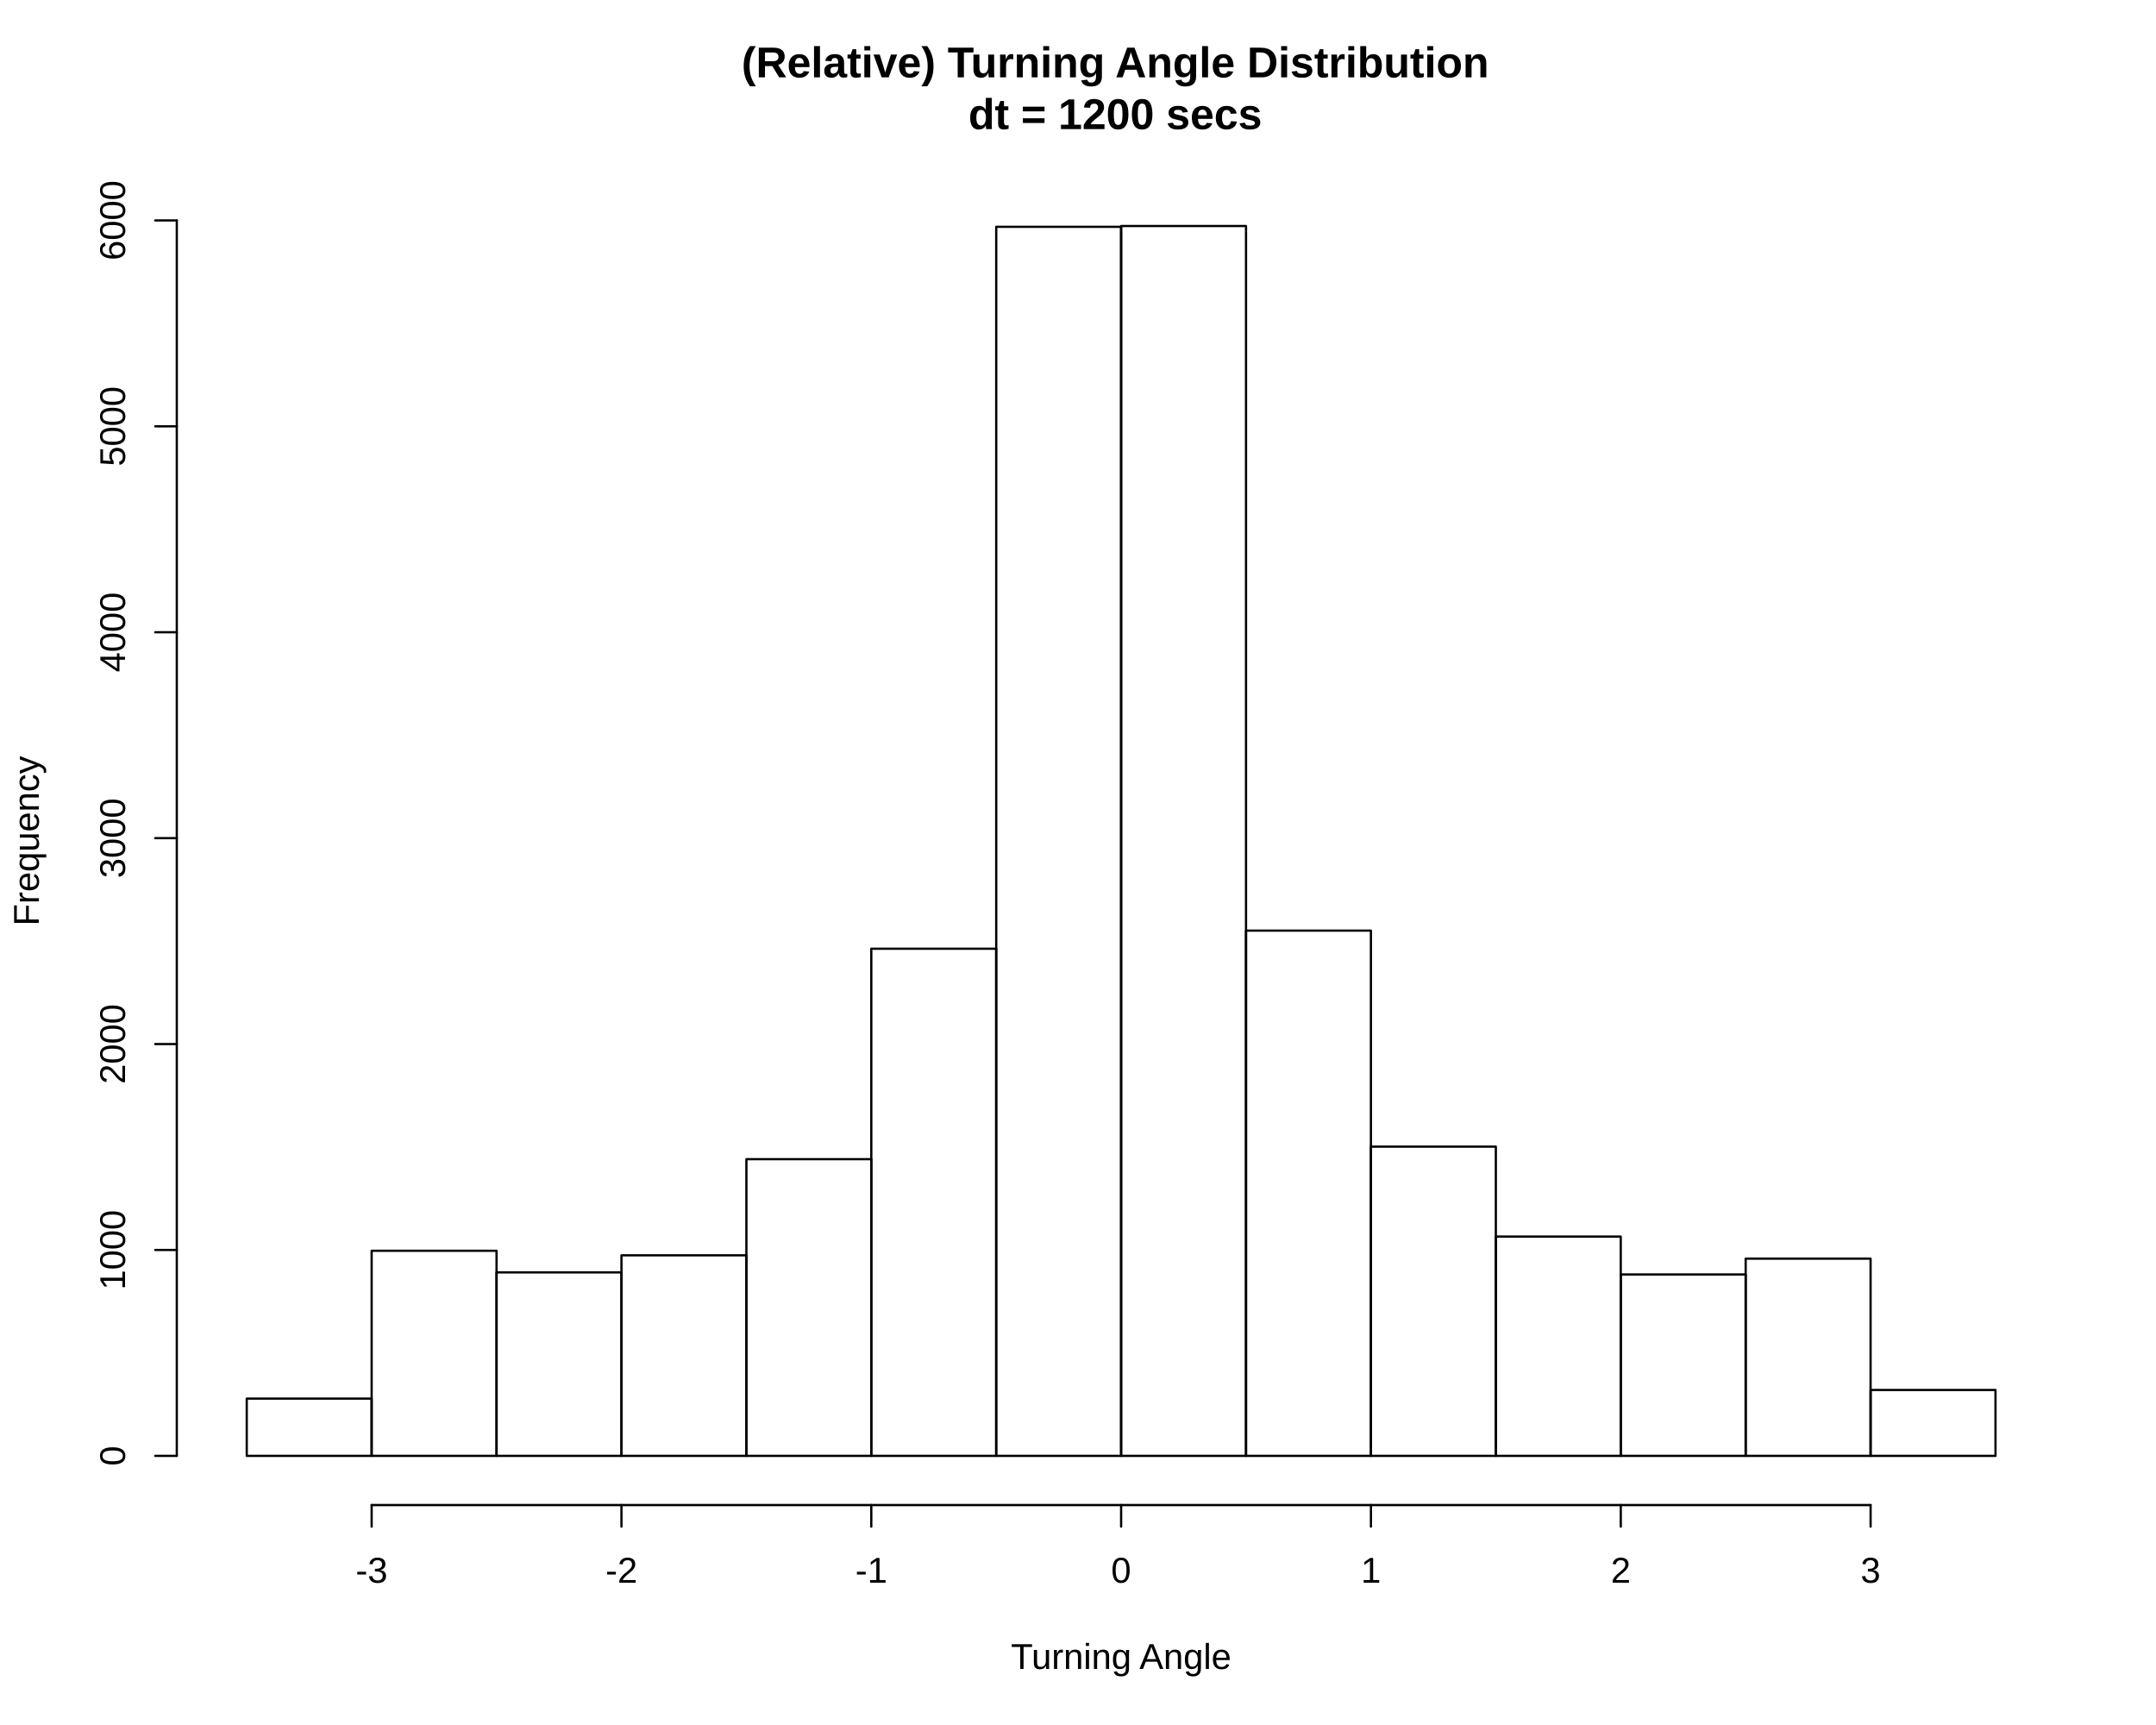
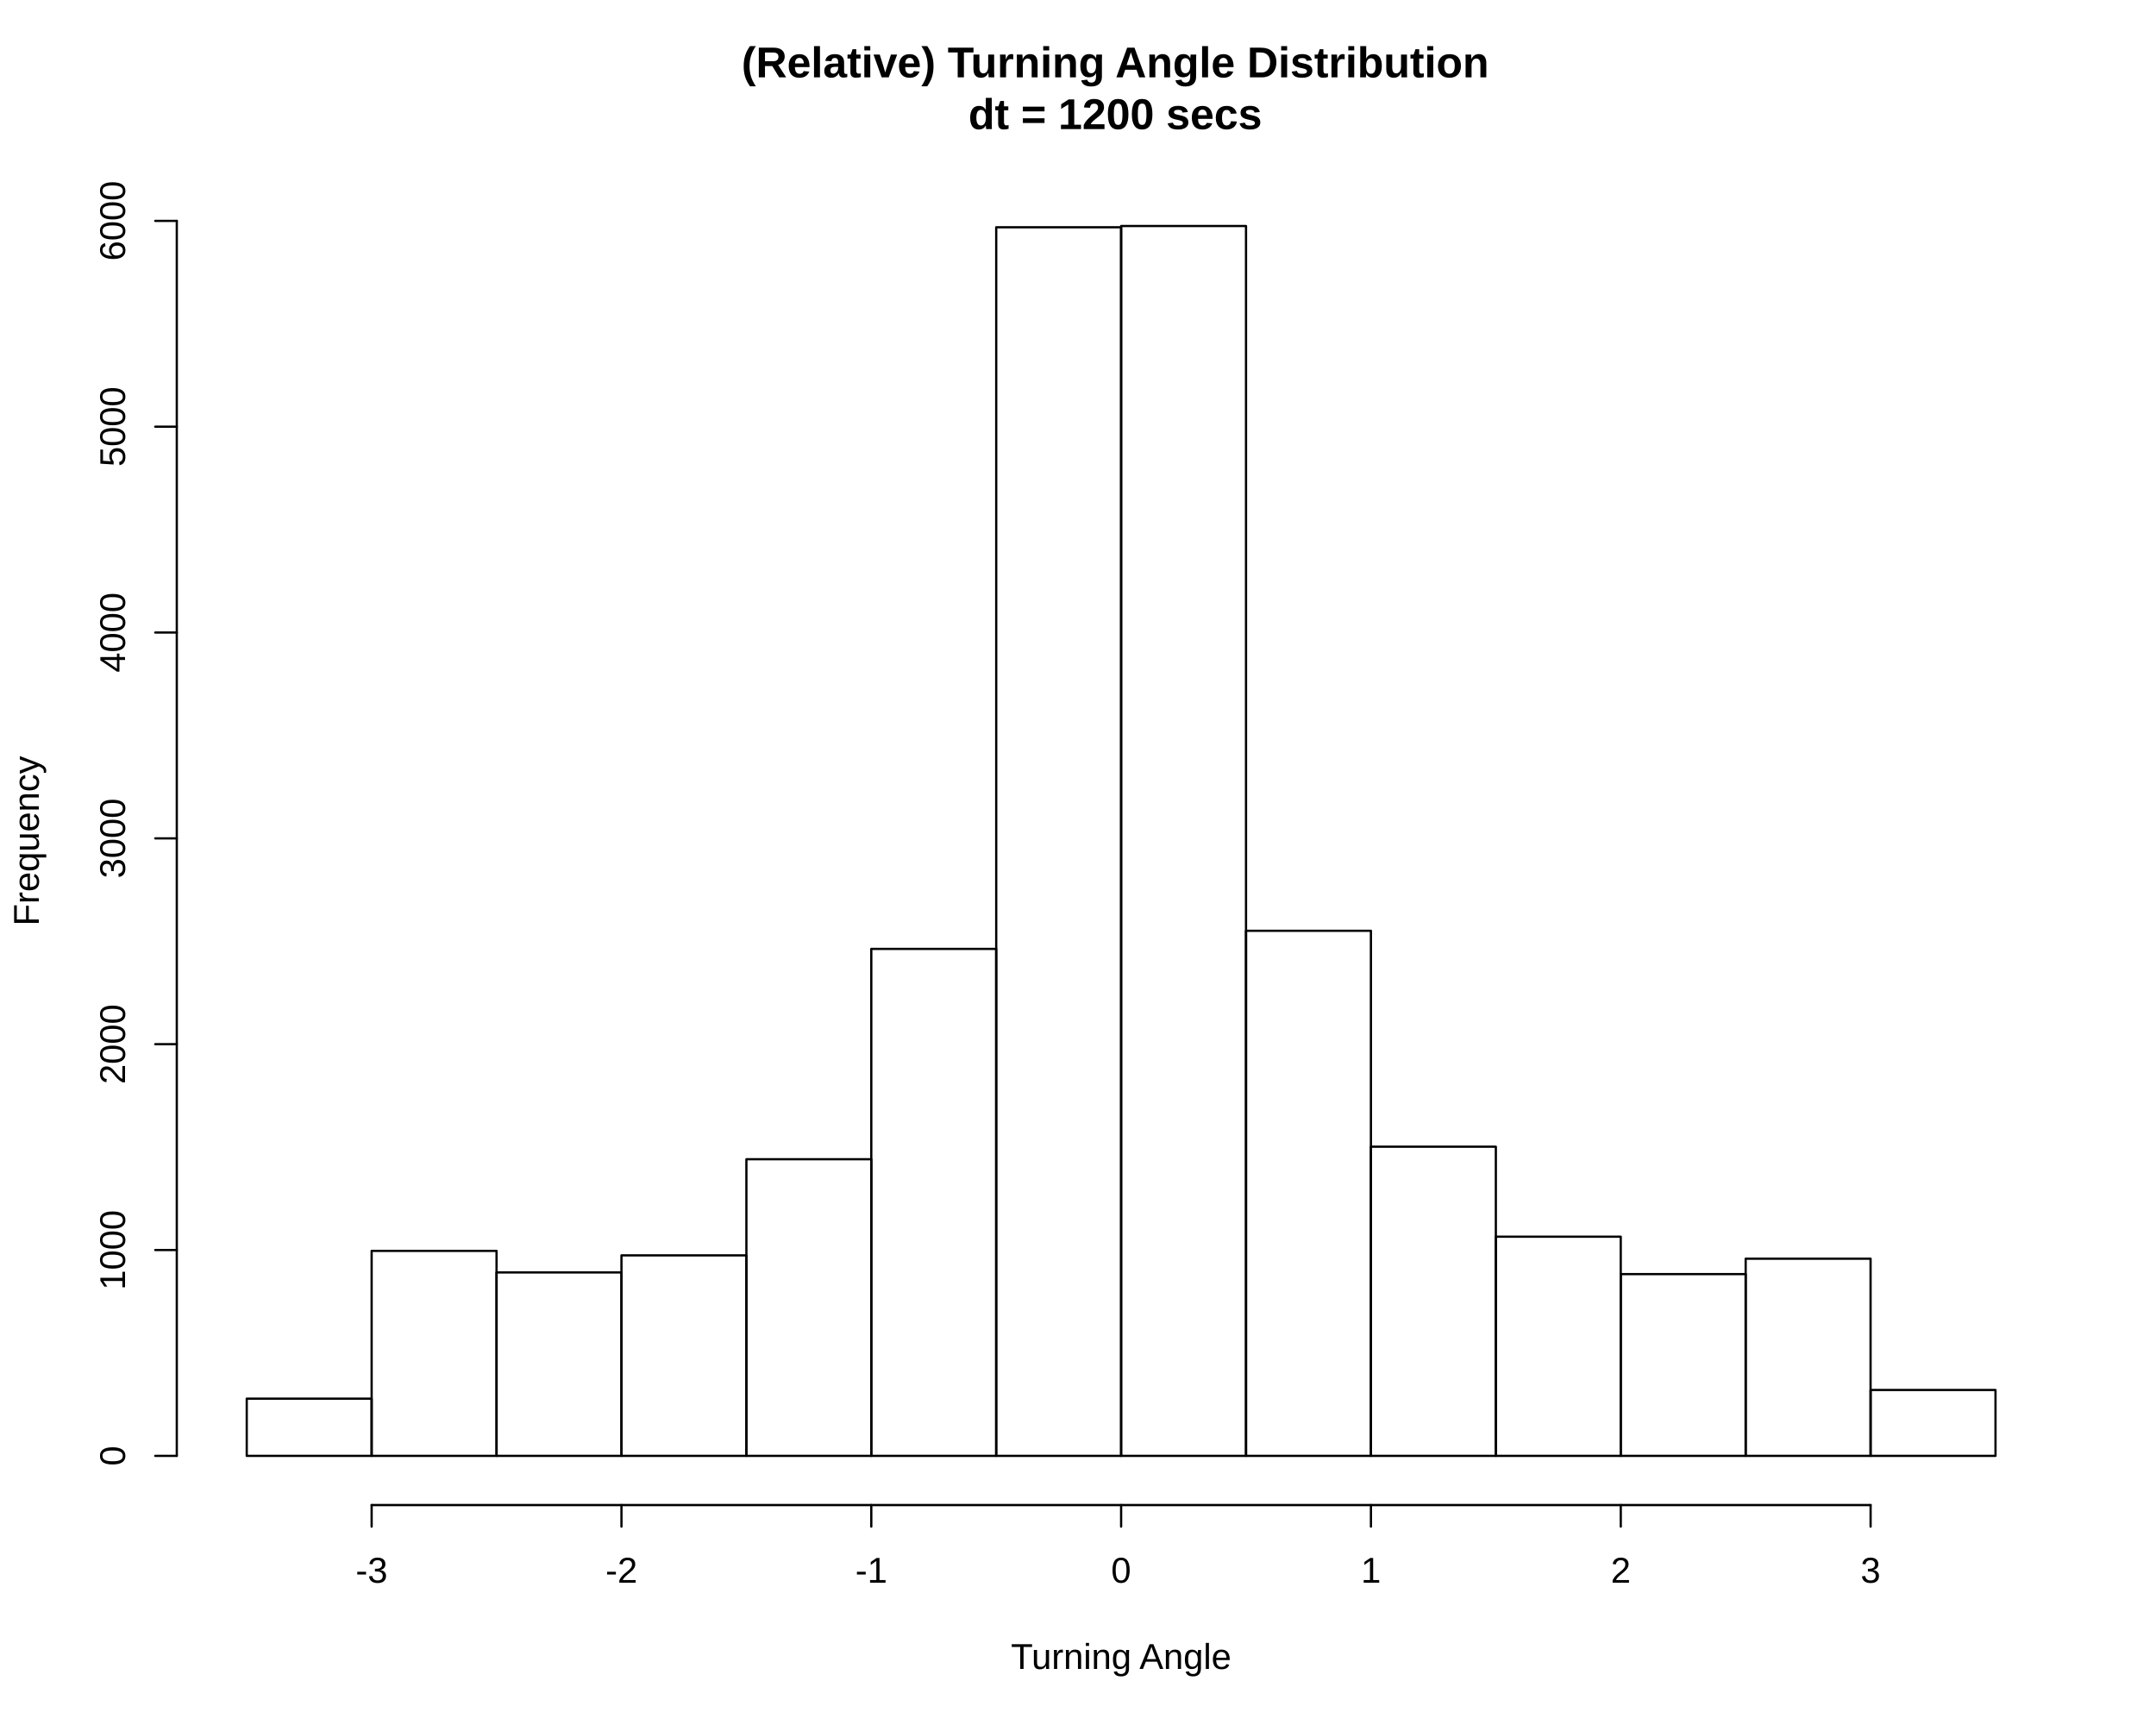
<svg xmlns="http://www.w3.org/2000/svg" viewBox="0 0 720.00 576.00">
  <defs>
    <style type="text/css">
    line, polyline, polygon, path, rect, circle {
      fill: none;
      stroke: #000000;
      stroke-linecap: round;
      stroke-linejoin: round;
      stroke-miterlimit: 10.00;
    }
  </style>
  </defs>
  <rect width="100%" height="100%" style="stroke: none; fill: #FFFFFF;" />
  <text x="247.64" y="25.83" style="font-size: 14.40px; font-weight: bold; font-family: Liberation Sans;" textLength="253.52px" lengthAdjust="spacingAndGlyphs">(Relative) Turning Angle Distribution </text>
  <text x="323.40" y="43.11" style="font-size: 14.40px; font-weight: bold; font-family: Liberation Sans;" textLength="102.00px" lengthAdjust="spacingAndGlyphs"> dt = 1200 secs</text>
  <text x="337.60" y="557.28" style="font-size: 12.00px; font-family: Liberation Sans;" textLength="73.59px" lengthAdjust="spacingAndGlyphs">Turning Angle</text>
  <text transform="translate(12.96,309.14) rotate(-90)" style="font-size: 12.00px; font-family: Liberation Sans;" textLength="56.69px" lengthAdjust="spacingAndGlyphs">Frequency</text>
  <line x1="124.11" y1="502.56" x2="624.69" y2="502.56" style="stroke-width: 0.75;" />
  <line x1="124.11" y1="502.56" x2="124.11" y2="509.76" style="stroke-width: 0.75;" />
  <line x1="207.54" y1="502.56" x2="207.54" y2="509.76" style="stroke-width: 0.75;" />
  <line x1="290.97" y1="502.56" x2="290.97" y2="509.76" style="stroke-width: 0.75;" />
  <line x1="374.40" y1="502.56" x2="374.40" y2="509.76" style="stroke-width: 0.75;" />
  <line x1="457.83" y1="502.56" x2="457.83" y2="509.76" style="stroke-width: 0.75;" />
  <line x1="541.26" y1="502.56" x2="541.26" y2="509.76" style="stroke-width: 0.75;" />
  <line x1="624.69" y1="502.56" x2="624.69" y2="509.76" style="stroke-width: 0.75;" />
  <text x="118.78" y="528.48" style="font-size: 12.00px; font-family: Liberation Sans;" textLength="10.67px" lengthAdjust="spacingAndGlyphs">-3</text>
  <text x="202.21" y="528.48" style="font-size: 12.00px; font-family: Liberation Sans;" textLength="10.67px" lengthAdjust="spacingAndGlyphs">-2</text>
  <text x="285.64" y="528.48" style="font-size: 12.00px; font-family: Liberation Sans;" textLength="10.67px" lengthAdjust="spacingAndGlyphs">-1</text>
  <text x="371.06" y="528.48" style="font-size: 12.00px; font-family: Liberation Sans;" textLength="6.67px" lengthAdjust="spacingAndGlyphs">0</text>
  <text x="454.49" y="528.48" style="font-size: 12.00px; font-family: Liberation Sans;" textLength="6.67px" lengthAdjust="spacingAndGlyphs">1</text>
  <text x="537.92" y="528.48" style="font-size: 12.00px; font-family: Liberation Sans;" textLength="6.67px" lengthAdjust="spacingAndGlyphs">2</text>
  <text x="621.35" y="528.48" style="font-size: 12.00px; font-family: Liberation Sans;" textLength="6.67px" lengthAdjust="spacingAndGlyphs">3</text>
-   <line x1="59.04" y1="486.13" x2="59.04" y2="73.61" style="stroke-width: 0.75;" />
+   <line x1="59.04" y1="486.13" x2="59.04" y2="73.75" style="stroke-width: 0.75;" />
  <line x1="59.04" y1="486.13" x2="51.84" y2="486.13" style="stroke-width: 0.75;" />
-   <line x1="59.04" y1="417.38" x2="51.84" y2="417.38" style="stroke-width: 0.75;" />
-   <line x1="59.04" y1="348.63" x2="51.84" y2="348.63" style="stroke-width: 0.75;" />
-   <line x1="59.04" y1="279.87" x2="51.84" y2="279.87" style="stroke-width: 0.75;" />
-   <line x1="59.04" y1="211.12" x2="51.84" y2="211.12" style="stroke-width: 0.75;" />
-   <line x1="59.04" y1="142.36" x2="51.84" y2="142.36" style="stroke-width: 0.75;" />
-   <line x1="59.04" y1="73.61" x2="51.84" y2="73.61" style="stroke-width: 0.75;" />
+   <line x1="59.04" y1="417.40" x2="51.84" y2="417.40" style="stroke-width: 0.75;" />
+   <line x1="59.04" y1="348.67" x2="51.84" y2="348.67" style="stroke-width: 0.75;" />
+   <line x1="59.04" y1="279.94" x2="51.84" y2="279.94" style="stroke-width: 0.75;" />
+   <line x1="59.04" y1="211.21" x2="51.84" y2="211.21" style="stroke-width: 0.75;" />
+   <line x1="59.04" y1="142.48" x2="51.84" y2="142.48" style="stroke-width: 0.75;" />
+   <line x1="59.04" y1="73.75" x2="51.84" y2="73.75" style="stroke-width: 0.75;" />
  <text transform="translate(41.76,489.47) rotate(-90)" style="font-size: 12.00px; font-family: Liberation Sans;" textLength="6.67px" lengthAdjust="spacingAndGlyphs">0</text>
-   <text transform="translate(41.76,430.72) rotate(-90)" style="font-size: 12.00px; font-family: Liberation Sans;" textLength="26.69px" lengthAdjust="spacingAndGlyphs">1000</text>
-   <text transform="translate(41.76,361.97) rotate(-90)" style="font-size: 12.00px; font-family: Liberation Sans;" textLength="26.69px" lengthAdjust="spacingAndGlyphs">2000</text>
-   <text transform="translate(41.76,293.22) rotate(-90)" style="font-size: 12.00px; font-family: Liberation Sans;" textLength="26.69px" lengthAdjust="spacingAndGlyphs">3000</text>
-   <text transform="translate(41.76,224.46) rotate(-90)" style="font-size: 12.00px; font-family: Liberation Sans;" textLength="26.69px" lengthAdjust="spacingAndGlyphs">4000</text>
-   <text transform="translate(41.76,155.71) rotate(-90)" style="font-size: 12.00px; font-family: Liberation Sans;" textLength="26.69px" lengthAdjust="spacingAndGlyphs">5000</text>
-   <text transform="translate(41.76,86.95) rotate(-90)" style="font-size: 12.00px; font-family: Liberation Sans;" textLength="26.69px" lengthAdjust="spacingAndGlyphs">6000</text>
+   <text transform="translate(41.76,430.75) rotate(-90)" style="font-size: 12.00px; font-family: Liberation Sans;" textLength="26.69px" lengthAdjust="spacingAndGlyphs">1000</text>
+   <text transform="translate(41.76,362.02) rotate(-90)" style="font-size: 12.00px; font-family: Liberation Sans;" textLength="26.69px" lengthAdjust="spacingAndGlyphs">2000</text>
+   <text transform="translate(41.76,293.28) rotate(-90)" style="font-size: 12.00px; font-family: Liberation Sans;" textLength="26.69px" lengthAdjust="spacingAndGlyphs">3000</text>
+   <text transform="translate(41.76,224.55) rotate(-90)" style="font-size: 12.00px; font-family: Liberation Sans;" textLength="26.69px" lengthAdjust="spacingAndGlyphs">4000</text>
+   <text transform="translate(41.76,155.82) rotate(-90)" style="font-size: 12.00px; font-family: Liberation Sans;" textLength="26.69px" lengthAdjust="spacingAndGlyphs">5000</text>
+   <text transform="translate(41.76,87.09) rotate(-90)" style="font-size: 12.00px; font-family: Liberation Sans;" textLength="26.69px" lengthAdjust="spacingAndGlyphs">6000</text>
  <defs>
    <clipPath id="cpNTkuMDR8Njg5Ljc2fDUwMi41Nnw1OS4wNA==">
      <rect x="59.04" y="59.04" width="630.72" height="443.52" />
    </clipPath>
  </defs>
-   <rect x="82.40" y="467.02" width="41.71" height="19.11" style="stroke-width: 0.75;" clip-path="url(#cpNTkuMDR8Njg5Ljc2fDUwMi41Nnw1OS4wNA==)" />
-   <rect x="124.11" y="417.65" width="41.71" height="68.48" style="stroke-width: 0.75;" clip-path="url(#cpNTkuMDR8Njg5Ljc2fDUwMi41Nnw1OS4wNA==)" />
-   <rect x="165.83" y="424.87" width="41.71" height="61.26" style="stroke-width: 0.75;" clip-path="url(#cpNTkuMDR8Njg5Ljc2fDUwMi41Nnw1OS4wNA==)" />
-   <rect x="207.54" y="419.17" width="41.71" height="66.97" style="stroke-width: 0.75;" clip-path="url(#cpNTkuMDR8Njg5Ljc2fDUwMi41Nnw1OS4wNA==)" />
-   <rect x="249.26" y="387.06" width="41.71" height="99.07" style="stroke-width: 0.75;" clip-path="url(#cpNTkuMDR8Njg5Ljc2fDUwMi41Nnw1OS4wNA==)" />
-   <rect x="290.97" y="316.79" width="41.71" height="169.34" style="stroke-width: 0.75;" clip-path="url(#cpNTkuMDR8Njg5Ljc2fDUwMi41Nnw1OS4wNA==)" />
-   <rect x="332.69" y="75.74" width="41.71" height="410.39" style="stroke-width: 0.75;" clip-path="url(#cpNTkuMDR8Njg5Ljc2fDUwMi41Nnw1OS4wNA==)" />
+   <rect x="82.40" y="467.03" width="41.71" height="19.11" style="stroke-width: 0.75;" clip-path="url(#cpNTkuMDR8Njg5Ljc2fDUwMi41Nnw1OS4wNA==)" />
+   <rect x="124.11" y="417.68" width="41.71" height="68.46" style="stroke-width: 0.75;" clip-path="url(#cpNTkuMDR8Njg5Ljc2fDUwMi41Nnw1OS4wNA==)" />
+   <rect x="165.83" y="424.89" width="41.71" height="61.24" style="stroke-width: 0.75;" clip-path="url(#cpNTkuMDR8Njg5Ljc2fDUwMi41Nnw1OS4wNA==)" />
+   <rect x="207.54" y="419.19" width="41.71" height="66.94" style="stroke-width: 0.75;" clip-path="url(#cpNTkuMDR8Njg5Ljc2fDUwMi41Nnw1OS4wNA==)" />
+   <rect x="249.26" y="387.09" width="41.71" height="99.04" style="stroke-width: 0.75;" clip-path="url(#cpNTkuMDR8Njg5Ljc2fDUwMi41Nnw1OS4wNA==)" />
+   <rect x="290.97" y="316.85" width="41.71" height="169.28" style="stroke-width: 0.75;" clip-path="url(#cpNTkuMDR8Njg5Ljc2fDUwMi41Nnw1OS4wNA==)" />
+   <rect x="332.69" y="75.88" width="41.71" height="410.25" style="stroke-width: 0.75;" clip-path="url(#cpNTkuMDR8Njg5Ljc2fDUwMi41Nnw1OS4wNA==)" />
  <rect x="374.40" y="75.47" width="41.71" height="410.67" style="stroke-width: 0.75;" clip-path="url(#cpNTkuMDR8Njg5Ljc2fDUwMi41Nnw1OS4wNA==)" />
-   <rect x="416.11" y="310.74" width="41.71" height="175.39" style="stroke-width: 0.75;" clip-path="url(#cpNTkuMDR8Njg5Ljc2fDUwMi41Nnw1OS4wNA==)" />
-   <rect x="457.83" y="382.87" width="41.71" height="103.27" style="stroke-width: 0.75;" clip-path="url(#cpNTkuMDR8Njg5Ljc2fDUwMi41Nnw1OS4wNA==)" />
-   <rect x="499.54" y="412.91" width="41.71" height="73.22" style="stroke-width: 0.75;" clip-path="url(#cpNTkuMDR8Njg5Ljc2fDUwMi41Nnw1OS4wNA==)" />
-   <rect x="541.26" y="425.56" width="41.71" height="60.57" style="stroke-width: 0.75;" clip-path="url(#cpNTkuMDR8Njg5Ljc2fDUwMi41Nnw1OS4wNA==)" />
-   <rect x="582.97" y="420.27" width="41.71" height="65.87" style="stroke-width: 0.75;" clip-path="url(#cpNTkuMDR8Njg5Ljc2fDUwMi41Nnw1OS4wNA==)" />
-   <rect x="624.69" y="464.13" width="41.71" height="22.00" style="stroke-width: 0.75;" clip-path="url(#cpNTkuMDR8Njg5Ljc2fDUwMi41Nnw1OS4wNA==)" />
+   <rect x="416.11" y="310.80" width="41.71" height="175.33" style="stroke-width: 0.75;" clip-path="url(#cpNTkuMDR8Njg5Ljc2fDUwMi41Nnw1OS4wNA==)" />
+   <rect x="457.83" y="382.90" width="41.71" height="103.23" style="stroke-width: 0.75;" clip-path="url(#cpNTkuMDR8Njg5Ljc2fDUwMi41Nnw1OS4wNA==)" />
+   <rect x="499.54" y="412.94" width="41.71" height="73.20" style="stroke-width: 0.75;" clip-path="url(#cpNTkuMDR8Njg5Ljc2fDUwMi41Nnw1OS4wNA==)" />
+   <rect x="541.26" y="425.44" width="41.71" height="60.69" style="stroke-width: 0.75;" clip-path="url(#cpNTkuMDR8Njg5Ljc2fDUwMi41Nnw1OS4wNA==)" />
+   <rect x="582.97" y="420.29" width="41.71" height="65.84" style="stroke-width: 0.75;" clip-path="url(#cpNTkuMDR8Njg5Ljc2fDUwMi41Nnw1OS4wNA==)" />
+   <rect x="624.69" y="464.14" width="41.71" height="21.99" style="stroke-width: 0.75;" clip-path="url(#cpNTkuMDR8Njg5Ljc2fDUwMi41Nnw1OS4wNA==)" />
</svg>
